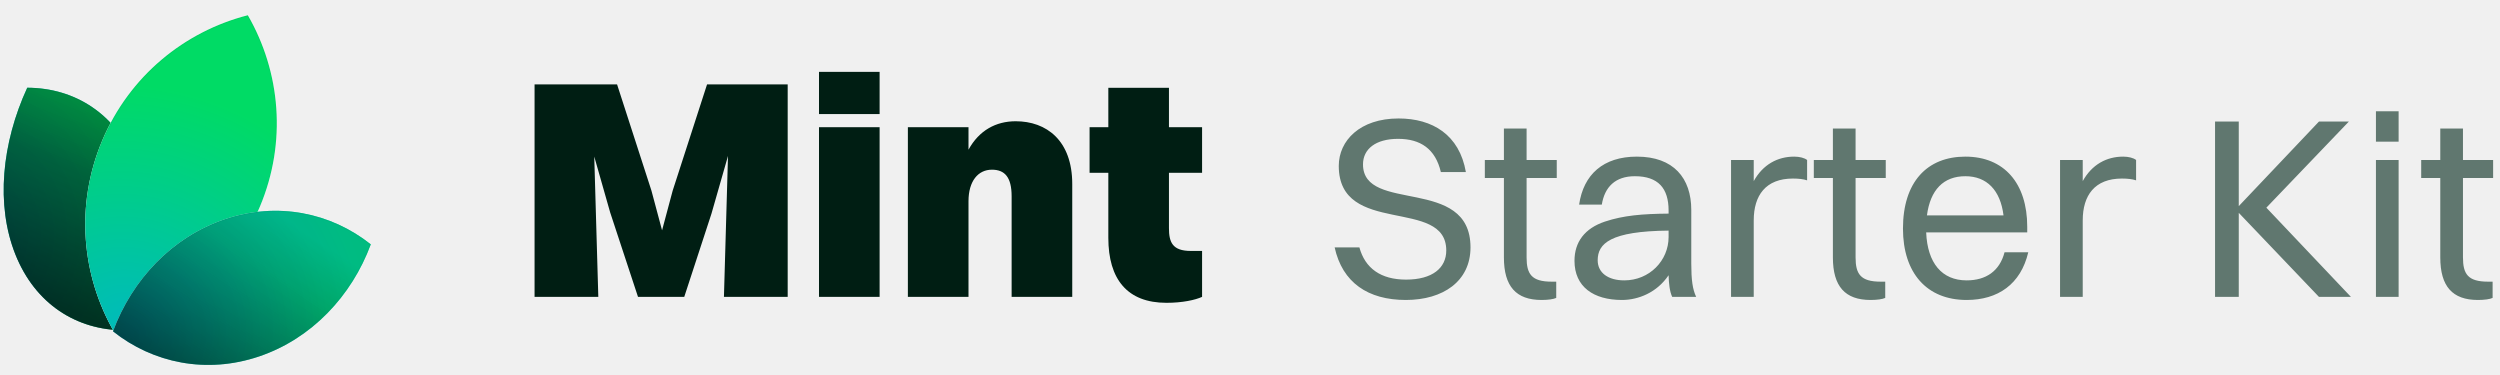
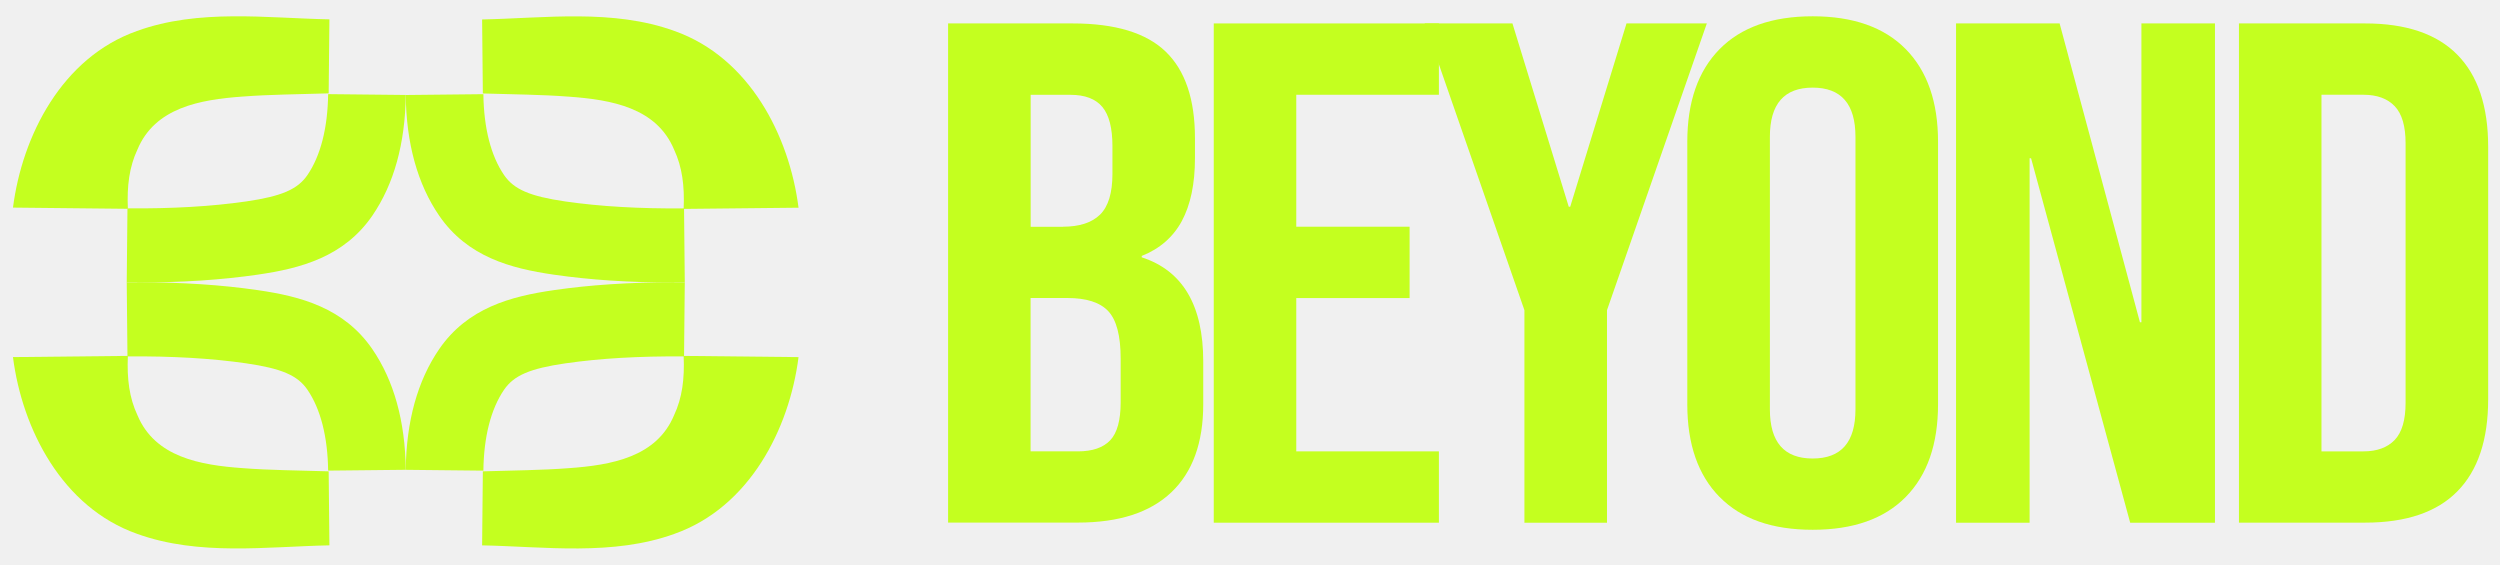
- <svg xmlns="http://www.w3.org/2000/svg" width="160" height="24" viewBox="0 0 160 24" fill="none">
-   <path d="M7.953 21.139C4.896 21.13 2.255 19.458 0.987 16.29C-0.28 13.121 0.109 9.163 1.744 5.615C4.801 5.624 7.442 7.296 8.71 10.465C9.977 13.633 9.588 17.591 7.953 21.139Z" fill="white" />
-   <path d="M7.953 21.139C4.896 21.13 2.255 19.458 0.987 16.29C-0.28 13.121 0.109 9.163 1.744 5.615C4.801 5.624 7.442 7.296 8.71 10.465C9.977 13.633 9.588 17.591 7.953 21.139Z" fill="url(#paint0_radial_115_86)" />
-   <path d="M7.953 21.139C4.896 21.13 2.255 19.458 0.987 16.29C-0.28 13.121 0.109 9.163 1.744 5.615C4.801 5.624 7.442 7.296 8.71 10.465C9.977 13.633 9.588 17.591 7.953 21.139Z" fill="black" fill-opacity="0.5" style="mix-blend-mode:hard-light" />
-   <path d="M7.953 21.139C4.896 21.13 2.255 19.458 0.987 16.29C-0.28 13.121 0.109 9.163 1.744 5.615C4.801 5.624 7.442 7.296 8.71 10.465C9.977 13.633 9.588 17.591 7.953 21.139Z" fill="url(#paint1_linear_115_86)" fill-opacity="0.5" style="mix-blend-mode:hard-light" />
-   <path d="M7.935 21.111C4.897 21.096 2.274 19.431 1.013 16.279C-0.248 13.124 0.136 9.182 1.762 5.643C4.8 5.659 7.423 7.324 8.684 10.476C9.945 13.63 9.561 17.572 7.935 21.111Z" stroke="url(#paint2_linear_115_86)" stroke-opacity="0.05" stroke-width="0.056" />
-   <path d="M7.31 21.257C11.354 20.221 14.884 17.375 16.628 13.236C18.373 9.097 17.945 4.587 15.86 0.976C11.816 2.012 8.287 4.858 6.542 8.998C4.797 13.137 5.225 17.646 7.31 21.257Z" fill="white" />
-   <path d="M7.31 21.257C11.354 20.221 14.884 17.375 16.628 13.236C18.373 9.097 17.945 4.587 15.86 0.976C11.816 2.012 8.287 4.858 6.542 8.998C4.797 13.137 5.225 17.646 7.31 21.257Z" fill="url(#paint3_radial_115_86)" />
-   <path d="M16.602 13.225C14.864 17.349 11.351 20.187 7.324 21.225C5.253 17.624 4.829 13.132 6.568 9.009C8.306 4.885 11.819 2.047 15.846 1.009C17.918 4.61 18.341 9.101 16.602 13.225Z" stroke="url(#paint4_linear_115_86)" stroke-opacity="0.05" stroke-width="0.056" />
-   <path d="M7.234 21.207C9.789 23.237 13.21 23.951 16.577 22.814C19.944 21.677 22.506 18.945 23.73 15.638C21.175 13.608 17.754 12.894 14.387 14.031C11.02 15.168 8.458 17.901 7.234 21.207Z" fill="white" />
-   <path d="M7.234 21.207C9.789 23.237 13.21 23.951 16.577 22.814C19.944 21.677 22.506 18.945 23.73 15.638C21.175 13.608 17.754 12.894 14.387 14.031C11.02 15.168 8.458 17.901 7.234 21.207Z" fill="url(#paint5_radial_115_86)" />
-   <path d="M7.234 21.207C9.789 23.237 13.21 23.951 16.577 22.814C19.944 21.677 22.506 18.945 23.73 15.638C21.175 13.608 17.754 12.894 14.387 14.031C11.02 15.168 8.458 17.901 7.234 21.207Z" fill="black" fill-opacity="0.2" style="mix-blend-mode:hard-light" />
-   <path d="M7.234 21.207C9.789 23.237 13.21 23.951 16.577 22.814C19.944 21.677 22.506 18.945 23.73 15.638C21.175 13.608 17.754 12.894 14.387 14.031C11.02 15.168 8.458 17.901 7.234 21.207Z" fill="url(#paint6_linear_115_86)" fill-opacity="0.5" style="mix-blend-mode:hard-light" />
-   <path d="M16.568 22.787C13.218 23.918 9.814 23.212 7.267 21.198C8.492 17.907 11.044 15.189 14.396 14.058C17.747 12.927 21.15 13.633 23.697 15.648C22.472 18.938 19.92 21.656 16.568 22.787Z" stroke="url(#paint7_linear_115_86)" stroke-opacity="0.05" stroke-width="0.056" />
-   <path d="M34.212 19V5.4H39.492L41.692 12.2L42.372 14.74L43.052 12.2L45.252 5.4H50.412V19H46.332L46.592 9.98L45.532 13.68L43.792 19H40.832L39.052 13.6L38.032 10.02L38.292 19H34.212ZM52.416 7.3V4.6H56.295V7.3H52.416ZM52.416 19V8.14H56.295V19H52.416ZM58.104 19V8.14H61.984V9.58C62.664 8.34 63.744 7.76 65.004 7.76C66.964 7.76 68.624 8.98 68.624 11.78V19H64.744V12.56C64.744 11.34 64.304 10.86 63.484 10.86C62.604 10.86 61.984 11.58 61.984 12.88V19H58.104ZM70.933 15.22V11.06H69.733V8.14H70.933V5.62H74.813V8.14H76.933V11.06H74.813V14.6C74.813 15.5 75.033 16.06 76.213 16.06H76.933V19C76.493 19.2 75.673 19.38 74.653 19.38C72.153 19.38 70.933 17.88 70.933 15.22Z" fill="#001E13" />
-   <path d="M87.232 10.519C87.232 13.687 94.112 11.229 94.112 15.832C94.112 17.994 92.364 19.198 89.971 19.198C87.562 19.198 85.912 18.093 85.417 15.832H87.001C87.364 17.169 88.371 17.895 89.987 17.895C91.671 17.895 92.561 17.152 92.561 16.03C92.561 12.598 85.681 15.155 85.681 10.618C85.681 9.001 87.034 7.582 89.509 7.582C91.671 7.582 93.403 8.621 93.816 11.014H92.215C91.868 9.529 90.912 8.886 89.476 8.886C88.057 8.886 87.232 9.529 87.232 10.519ZM96.25 16.476V11.393H95.029V10.239H96.25V8.226H97.702V10.239H99.632V11.393H97.702V16.476C97.702 17.532 98.015 18.026 99.302 18.026H99.599V19.066C99.434 19.148 99.071 19.198 98.659 19.198C97.025 19.198 96.25 18.323 96.25 16.476ZM102.516 13.093H101.064C101.345 11.162 102.615 10.024 104.76 10.024C107.103 10.024 108.242 11.393 108.242 13.44V16.888C108.242 17.895 108.324 18.521 108.555 19H107.021C106.856 18.654 106.806 18.142 106.79 17.614C106.047 18.72 104.859 19.198 103.803 19.198C101.988 19.198 100.767 18.357 100.767 16.69C100.767 15.486 101.427 14.611 102.714 14.182C103.902 13.786 105.107 13.687 106.79 13.671V13.473C106.79 12.053 106.13 11.278 104.628 11.278C103.374 11.278 102.698 11.971 102.516 13.093ZM102.252 16.657C102.252 17.465 102.929 17.944 103.952 17.944C105.569 17.944 106.79 16.674 106.79 15.172V14.759C103.061 14.793 102.252 15.585 102.252 16.657ZM110.787 19V10.239H112.239V11.591C112.833 10.519 113.774 10.024 114.83 10.024C115.176 10.024 115.49 10.107 115.655 10.239V11.542C115.407 11.46 115.094 11.427 114.747 11.427C112.998 11.427 112.239 12.515 112.239 14.1V19H110.787ZM117.305 16.476V11.393H116.084V10.239H117.305V8.226H118.757V10.239H120.688V11.393H118.757V16.476C118.757 17.532 119.071 18.026 120.358 18.026H120.655V19.066C120.49 19.148 120.127 19.198 119.714 19.198C118.081 19.198 117.305 18.323 117.305 16.476ZM129.809 16.145C129.33 18.192 127.862 19.198 125.865 19.198C123.324 19.198 121.79 17.482 121.79 14.627C121.79 11.658 123.324 10.024 125.783 10.024C128.258 10.024 129.743 11.723 129.743 14.512V14.875H123.275C123.357 16.838 124.281 17.944 125.865 17.944C127.103 17.944 127.977 17.35 128.291 16.145H129.809ZM125.783 11.278C124.38 11.278 123.539 12.152 123.324 13.786H128.225C128.027 12.169 127.152 11.278 125.783 11.278ZM131.843 19V10.239H133.295V11.591C133.889 10.519 134.829 10.024 135.885 10.024C136.232 10.024 136.545 10.107 136.71 10.239V11.542C136.463 11.46 136.149 11.427 135.803 11.427C134.054 11.427 133.295 12.515 133.295 14.1V19H131.843ZM141.763 19V7.78H143.281V13.192L148.413 7.78H150.327L145.047 13.291L150.459 19H148.413L143.281 13.621V19H141.763ZM152.06 9.067V7.12H153.512V9.067H152.06ZM152.06 19V10.239H153.512V19H152.06ZM156.178 16.476V11.393H154.957V10.239H156.178V8.226H157.63V10.239H159.56V11.393H157.63V16.476C157.63 17.532 157.943 18.026 159.23 18.026H159.527V19.066C159.362 19.148 158.999 19.198 158.587 19.198C156.953 19.198 156.178 18.323 156.178 16.476Z" fill="#002719" fill-opacity="0.6" />
-   <defs>
-     <radialGradient id="paint0_radial_115_86" cx="0" cy="0" r="1" gradientUnits="userSpaceOnUse" gradientTransform="translate(-3.00503 15.023) rotate(-10.029) scale(17.9572 17.784)">
-       <stop stop-color="#00B0BB" />
-       <stop offset="1" stop-color="#00DB65" />
-     </radialGradient>
-     <linearGradient id="paint1_linear_115_86" x1="7.39" y1="4.813" x2="1.63" y2="18.689" gradientUnits="userSpaceOnUse">
-       <stop stop-color="#18E299" />
-       <stop offset="1" />
-     </linearGradient>
-     <linearGradient id="paint2_linear_115_86" x1="7.948" y1="8.016" x2="1.761" y2="18.746" gradientUnits="userSpaceOnUse">
-       <stop />
-       <stop offset="1" stop-opacity="0" />
-     </linearGradient>
-     <radialGradient id="paint3_radial_115_86" cx="0" cy="0" r="1" gradientUnits="userSpaceOnUse" gradientTransform="translate(8.11404 20.8822) rotate(-75.7542) scale(21.6246 23.7772)">
-       <stop stop-color="#00BBBB" />
-       <stop offset="0.713" stop-color="#00DB65" />
-     </radialGradient>
-     <linearGradient id="paint4_linear_115_86" x1="7.602" y1="5.871" x2="15.556" y2="16.372" gradientUnits="userSpaceOnUse">
-       <stop />
-       <stop offset="1" stop-opacity="0" />
-     </linearGradient>
-     <radialGradient id="paint5_radial_115_86" cx="0" cy="0" r="1" gradientUnits="userSpaceOnUse" gradientTransform="translate(7.84537 21.5181) rotate(-20.3525) scale(18.5603 17.32)">
-       <stop stop-color="#00B0BB" />
-       <stop offset="1" stop-color="#00DB65" />
-     </radialGradient>
-     <linearGradient id="paint6_linear_115_86" x1="16.808" y1="13.007" x2="10.041" y2="22.994" gradientUnits="userSpaceOnUse">
-       <stop stop-color="#00B1BC" />
-       <stop offset="1" />
-     </linearGradient>
-     <linearGradient id="paint7_linear_115_86" x1="16.808" y1="13.007" x2="14.169" y2="23.841" gradientUnits="userSpaceOnUse">
-       <stop />
-       <stop offset="1" stop-opacity="0" />
-     </linearGradient>
-   </defs>
+ <svg xmlns="http://www.w3.org/2000/svg" width="124" height="28" viewBox="0 0 124 28" fill="none">
+   <path d="M47.022 1.162H53.2C55.31 1.162 56.849 1.627 57.817 2.56C58.786 3.492 59.27 4.925 59.27 6.857V7.846C59.27 9.121 59.051 10.158 58.62 10.961C58.185 11.764 57.522 12.34 56.63 12.694V12.763C58.663 13.424 59.681 15.144 59.681 17.927V20.048C59.681 21.958 59.154 23.416 58.099 24.418C57.044 25.421 55.499 25.92 53.466 25.92H47.025V1.162H47.022ZM52.719 11.245C53.539 11.245 54.152 11.046 54.563 10.645C54.971 10.243 55.177 9.573 55.177 8.627V7.249C55.177 6.354 55.011 5.706 54.676 5.304C54.341 4.903 53.814 4.703 53.094 4.703H51.121V11.249H52.723L52.719 11.245ZM53.462 22.388C54.182 22.388 54.716 22.205 55.064 21.841C55.413 21.474 55.585 20.845 55.585 19.947V17.788C55.585 16.656 55.379 15.871 54.971 15.435C54.563 14.999 53.887 14.781 52.942 14.781H51.117V22.385H53.462V22.388Z" fill="#C4FF1F" />
+   <path d="M60.202 1.162H71.369V4.7H64.295V11.245H69.916V14.784H64.295V22.388H71.369V25.926H60.202V1.162Z" fill="#C4FF1F" />
+   <path d="M75.611 15.384L70.663 1.162H75.017L77.81 10.253H77.883L80.675 1.162H84.659L79.707 15.384V25.926H75.611V15.384Z" fill="#C4FF1F" />
+   <path d="M85.292 24.652C84.224 23.568 83.69 22.034 83.69 20.055V7.034C83.69 5.055 84.224 3.521 85.292 2.437C86.36 1.352 87.899 0.808 89.909 0.808C91.918 0.808 93.457 1.352 94.525 2.437C95.593 3.521 96.127 5.055 96.127 7.034V20.052C96.127 22.031 95.593 23.565 94.525 24.649C93.457 25.734 91.918 26.277 89.909 26.277C87.899 26.277 86.36 25.737 85.292 24.649V24.652ZM92.031 20.302V6.787C92.031 5.159 91.325 4.346 89.909 4.346C88.492 4.346 87.786 5.159 87.786 6.787V20.302C87.786 21.93 88.492 22.742 89.909 22.742C91.325 22.742 92.031 21.93 92.031 20.302Z" fill="#C4FF1F" />
+   <path d="M97.02 1.162H102.157L106.141 15.985H106.214V1.162H109.862V25.926H105.657L100.741 7.85H100.668V25.926H97.02V1.162Z" fill="#C4FF1F" />
+   <path d="M111.052 1.162H117.307C119.344 1.162 120.869 1.681 121.888 2.718C122.906 3.755 123.413 5.276 123.413 7.28V19.805C123.413 21.81 122.906 23.331 121.888 24.368C120.869 25.405 119.344 25.923 117.307 25.923H111.052V1.162ZM117.231 22.388C117.901 22.388 118.415 22.198 118.777 21.822C119.135 21.446 119.317 20.832 119.317 19.982V7.107C119.317 6.256 119.138 5.646 118.777 5.266C118.418 4.89 117.901 4.7 117.231 4.7H115.145V22.388H117.231Z" fill="#C4FF1F" />
+   <path d="M33.441 14.007C33.614 14.007 33.789 14.007 33.965 14.007L33.929 17.678C31.697 17.662 29.77 17.773 28.038 18.023C26.284 18.279 25.491 18.62 25.004 19.328C24.35 20.28 23.995 21.668 23.976 23.344L20.125 23.303C20.151 20.893 20.712 18.879 21.783 17.317C23.19 15.268 25.342 14.699 27.458 14.393C29.256 14.13 31.219 14.001 33.441 14.001V14.007Z" fill="#C4FF1F" />
+   <path d="M39.607 17.716C39.153 21.27 37.182 25.159 33.455 26.478C30.397 27.588 26.997 27.11 23.913 27.05L23.949 23.379C25.445 23.332 26.871 23.325 28.211 23.221C30.334 23.069 32.566 22.674 33.435 20.593C33.836 19.736 33.959 18.801 33.909 17.653L39.61 17.713L39.607 17.716Z" fill="#C4FF1F" />
+   <path d="M33.441 14.008C33.614 14.008 33.789 14.008 33.965 14.008L33.929 10.337C31.697 10.353 29.77 10.242 28.038 9.992C26.284 9.736 25.491 9.395 25.004 8.686C24.35 7.735 23.995 6.346 23.976 4.671L20.125 4.712C20.151 7.121 20.712 9.135 21.783 10.697C23.19 12.746 25.342 13.315 27.458 13.622C29.256 13.884 31.219 14.014 33.441 14.014V14.008Z" fill="#C4FF1F" />
+   <path d="M39.607 10.299C39.153 6.745 37.182 2.856 33.455 1.537C30.397 0.427 26.997 0.905 23.913 0.965L23.949 4.636C25.445 4.683 26.871 4.69 28.211 4.794C30.334 4.946 32.566 5.341 33.435 7.422C33.836 8.278 33.959 9.214 33.909 10.362L39.61 10.302L39.607 10.299Z" fill="#C4FF1F" />
+   <path d="M6.81 14.006C6.637 14.006 6.461 14.006 6.286 14.006L6.322 17.677C8.554 17.661 10.481 17.772 12.213 18.022C13.967 18.278 14.76 18.619 15.247 19.328C15.9 20.279 16.255 21.668 16.275 23.343L20.126 23.302C20.099 20.893 19.539 18.879 18.468 17.317C17.061 15.268 14.909 14.698 12.793 14.392C10.995 14.129 9.032 14 6.81 14V14.006Z" fill="#C4FF1F" />
+   <path d="M0.644 17.715C1.099 21.269 3.069 25.159 6.797 26.477C9.855 27.587 13.254 27.11 16.339 27.049L16.302 23.378C14.806 23.331 13.38 23.325 12.04 23.22C9.918 23.069 7.686 22.673 6.817 20.593C6.415 19.736 6.293 18.8 6.342 17.652L0.641 17.712L0.644 17.715Z" fill="#C4FF1F" />
+   <path d="M6.81 14.006C6.637 14.006 6.461 14.006 6.286 14.006L6.322 10.335C8.554 10.351 10.481 10.241 12.213 9.991C13.967 9.735 14.76 9.393 15.247 8.685C15.9 7.733 16.255 6.345 16.275 4.669L20.126 4.71C20.099 7.12 19.539 9.134 18.468 10.696C17.061 12.745 14.909 13.314 12.793 13.621C10.995 13.883 9.032 14.013 6.81 14.013V14.006Z" fill="#C4FF1F" />
+   <path d="M0.644 10.297C1.099 6.743 3.069 2.851 6.797 1.536C9.855 0.426 13.258 0.9 16.339 0.96L16.302 4.631C14.806 4.679 13.38 4.685 12.04 4.789C9.918 4.941 7.686 5.336 6.817 7.417C6.415 8.274 6.293 9.21 6.342 10.357L0.641 10.297H0.644Z" fill="#C4FF1F" />
</svg>
